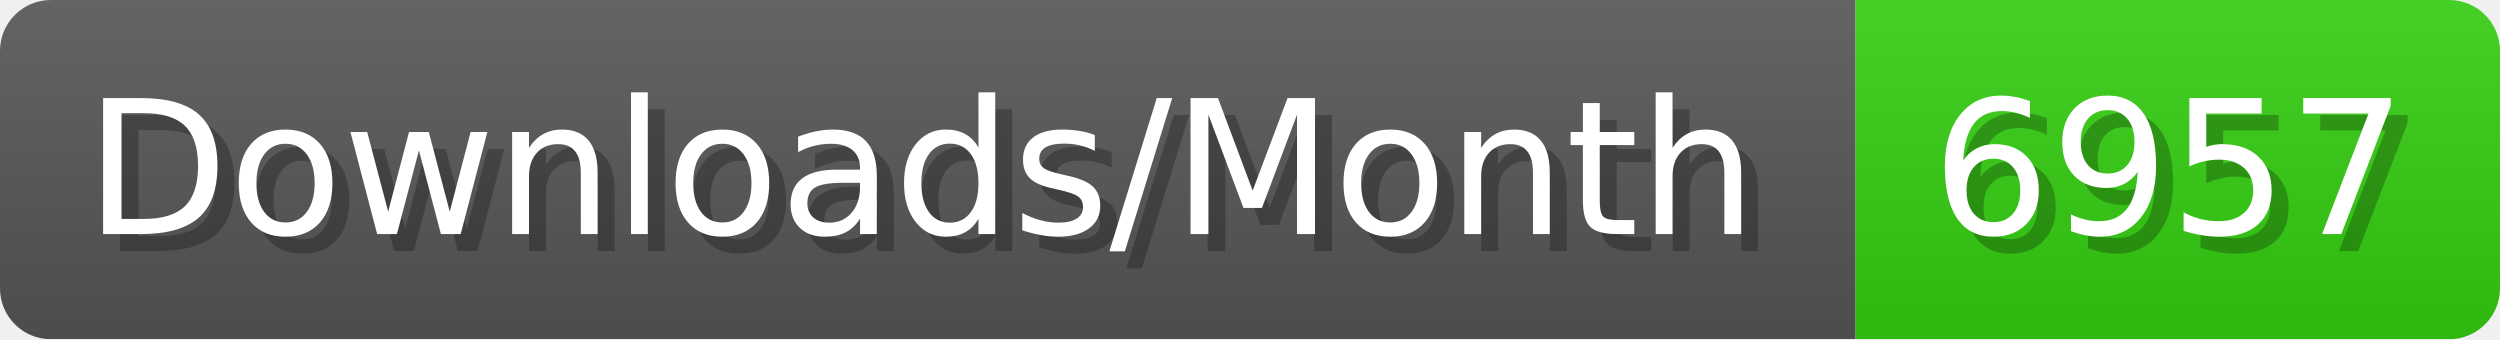
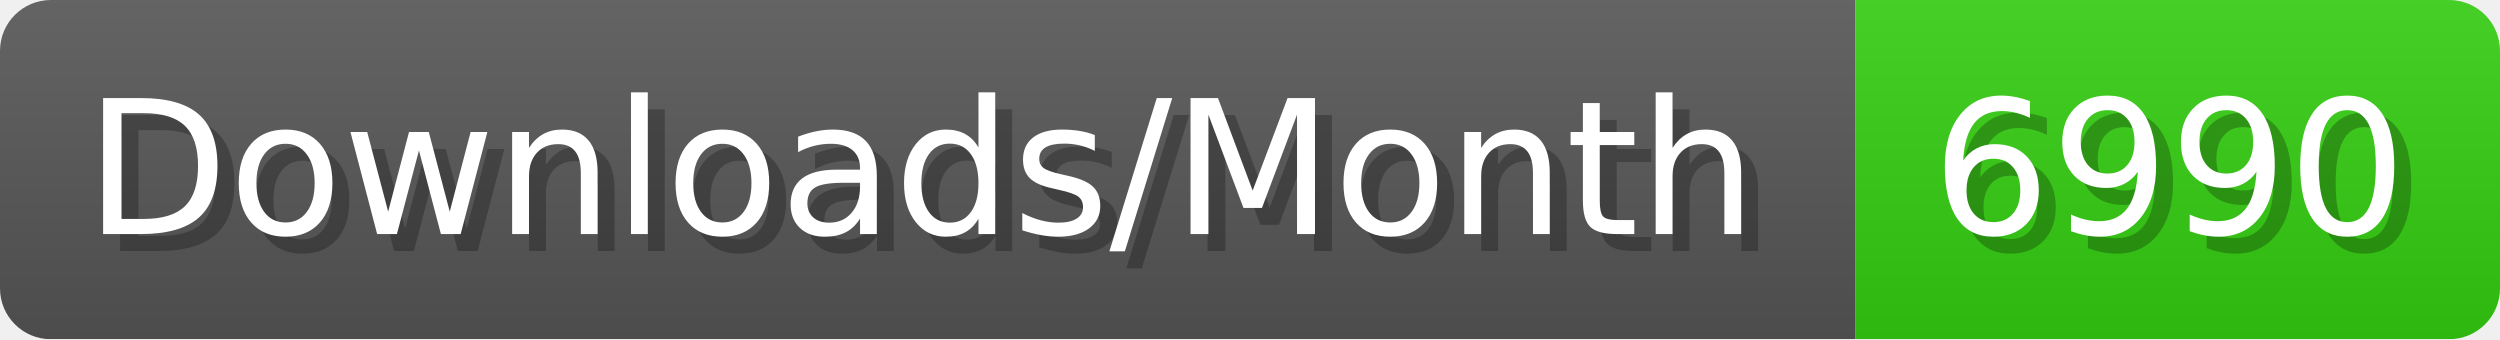
- <svg xmlns="http://www.w3.org/2000/svg" width="147.4" height="20" viewBox="0 0 1474 200" role="img" aria-label="Downloads/Month: 6957">
+ <svg xmlns="http://www.w3.org/2000/svg" width="147.4" height="20" viewBox="0 0 1474 200" role="img" aria-label="Downloads/Month: 6990">
  <linearGradient id="YlXUI" x2="0" y2="100%">
    <stop offset="0" stop-opacity=".1" stop-color="#EEE" />
    <stop offset="1" stop-opacity=".1" />
  </linearGradient>
  <mask id="JHhop">
    <rect width="1474" height="200" rx="30" fill="#FFF" />
  </mask>
  <g mask="url(#JHhop)">
    <rect width="1094" height="200" fill="#555" />
    <rect width="380" height="200" fill="#3C1" x="1094" />
    <rect width="1474" height="200" fill="url(#YlXUI)" />
  </g>
  <g aria-hidden="true" fill="#fff" text-anchor="start" font-family="Verdana,DejaVu Sans,sans-serif" font-size="110">
    <text x="60" y="148" textLength="994" fill="#000" opacity="0.25">Downloads/Month</text>
    <text x="50" y="138" textLength="994">Downloads/Month</text>
-     <text x="1149" y="148" textLength="280" fill="#000" opacity="0.25">6957</text>
-     <text x="1139" y="138" textLength="280">6957</text>
+     <text x="1149" y="148" textLength="280" fill="#000" opacity="0.25">6990</text>
+     <text x="1139" y="138" textLength="280">6990</text>
  </g>
</svg>
